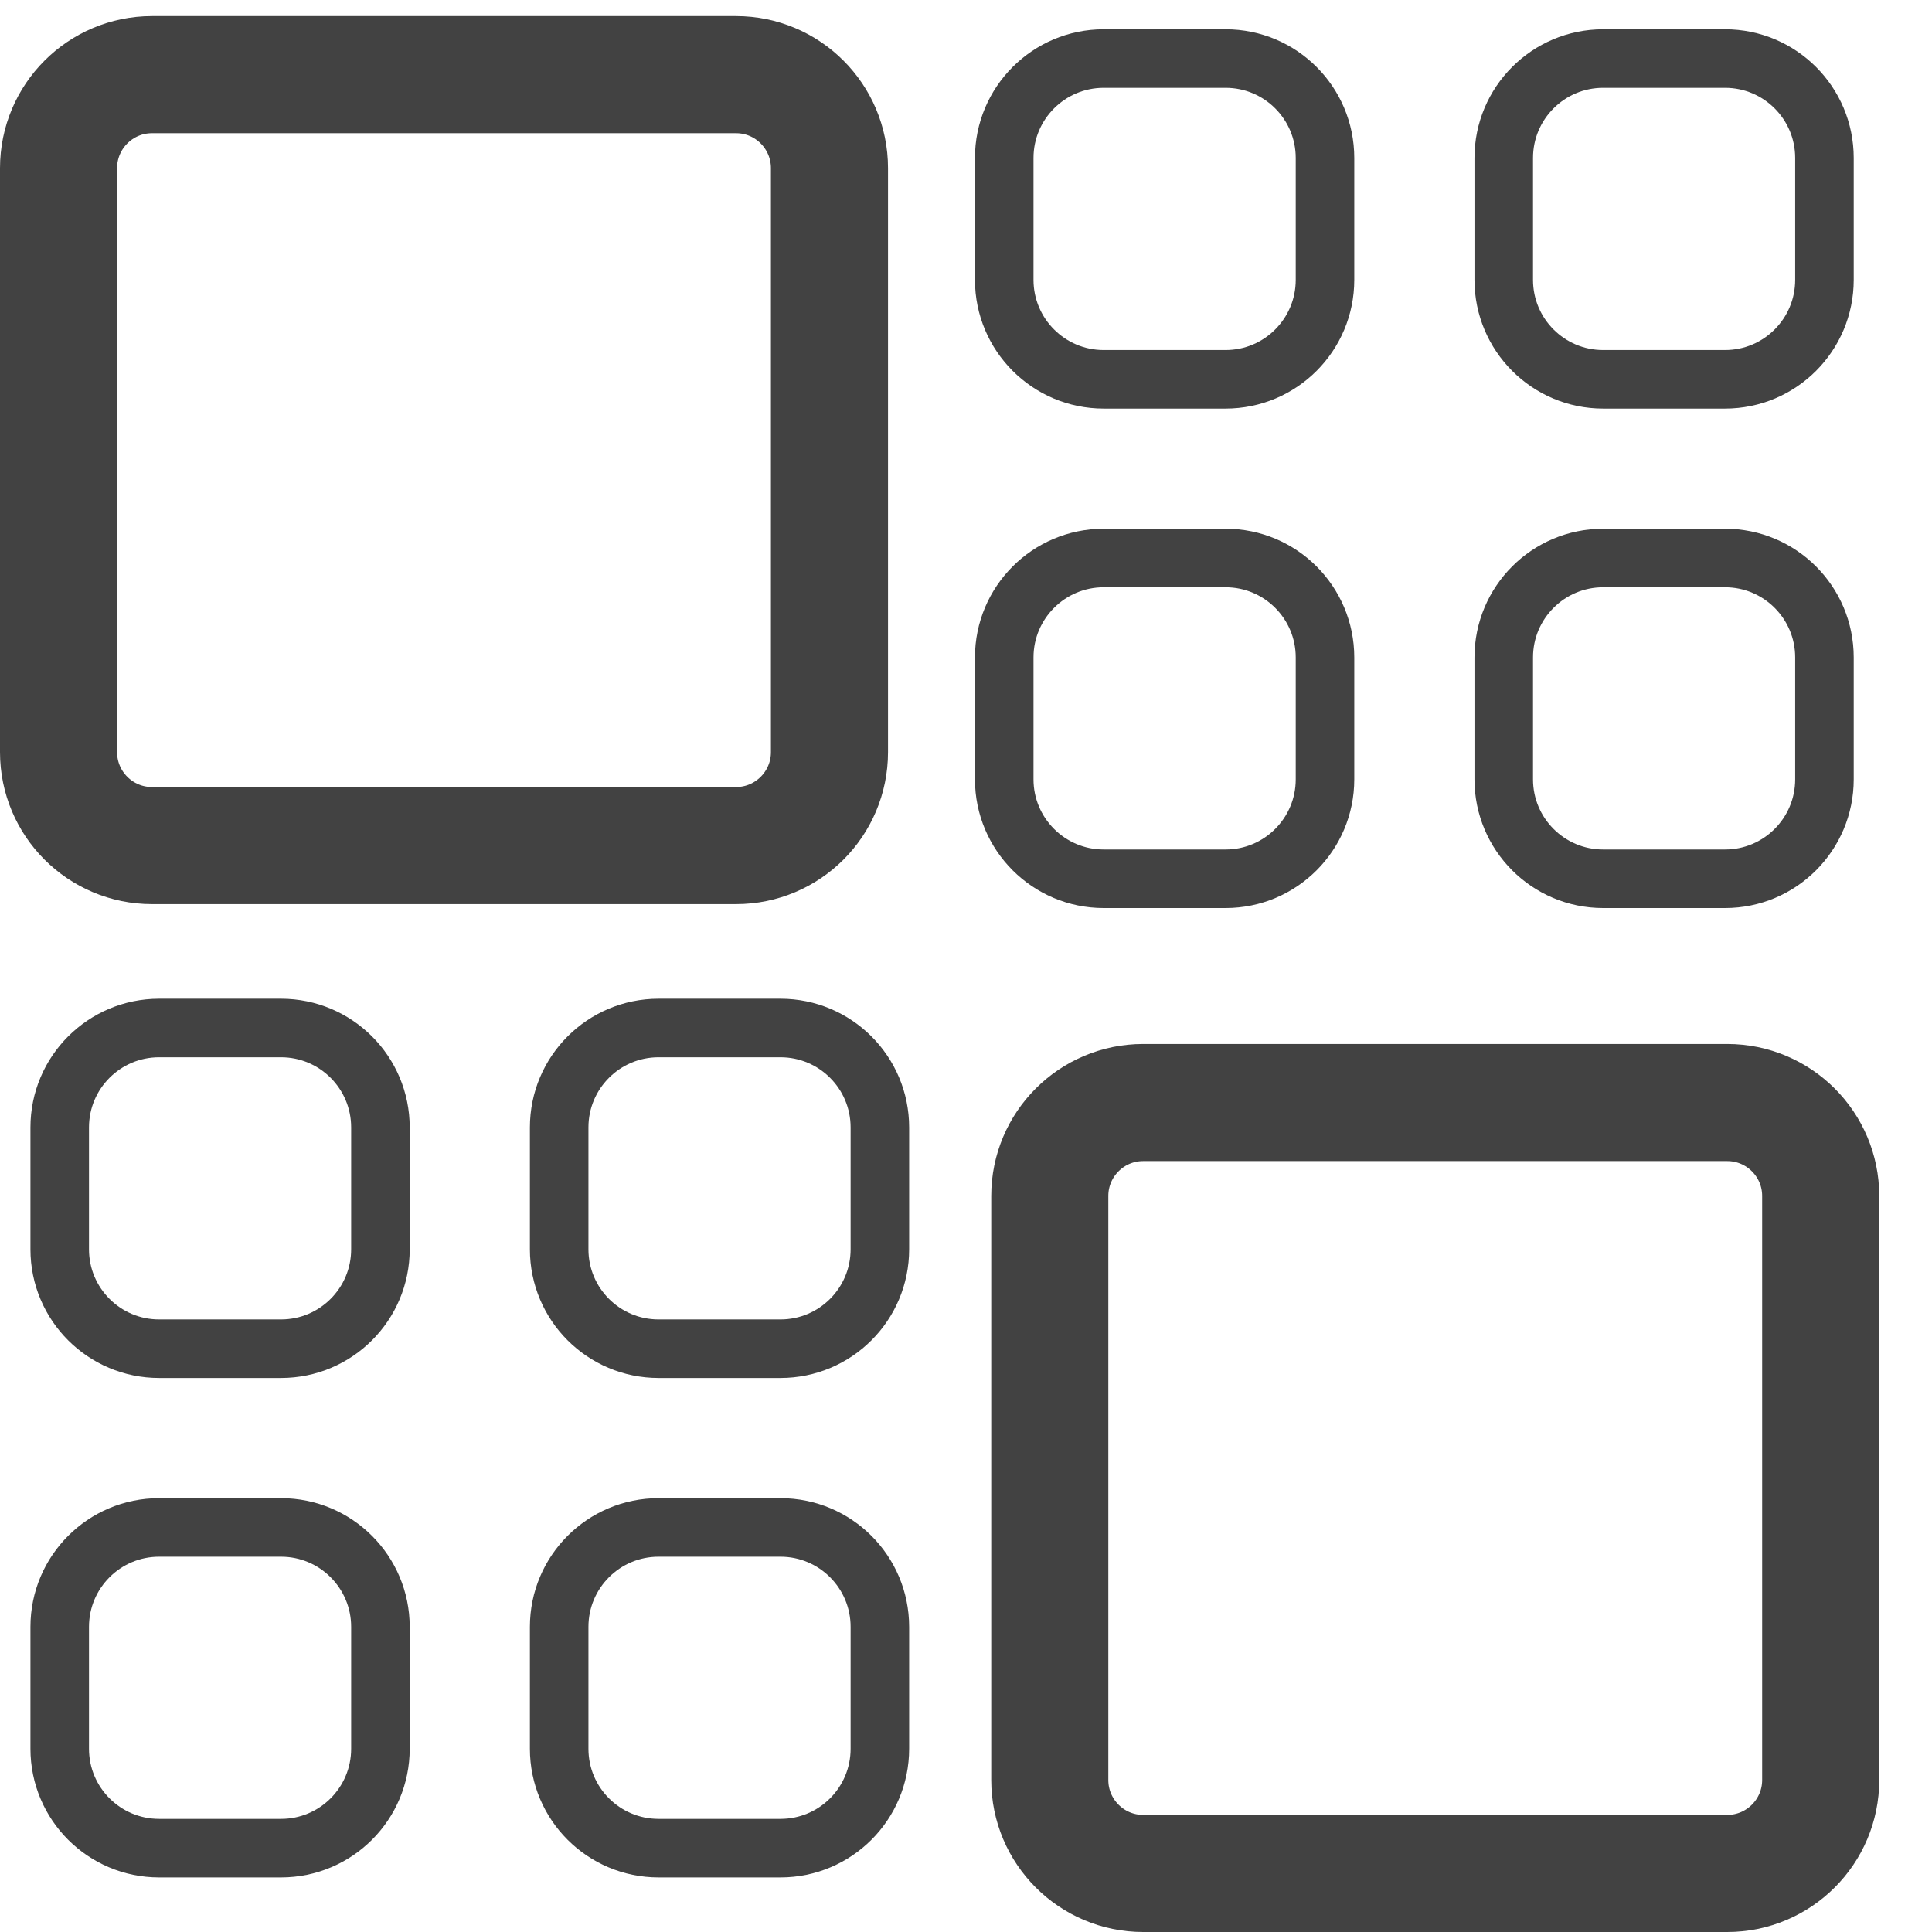
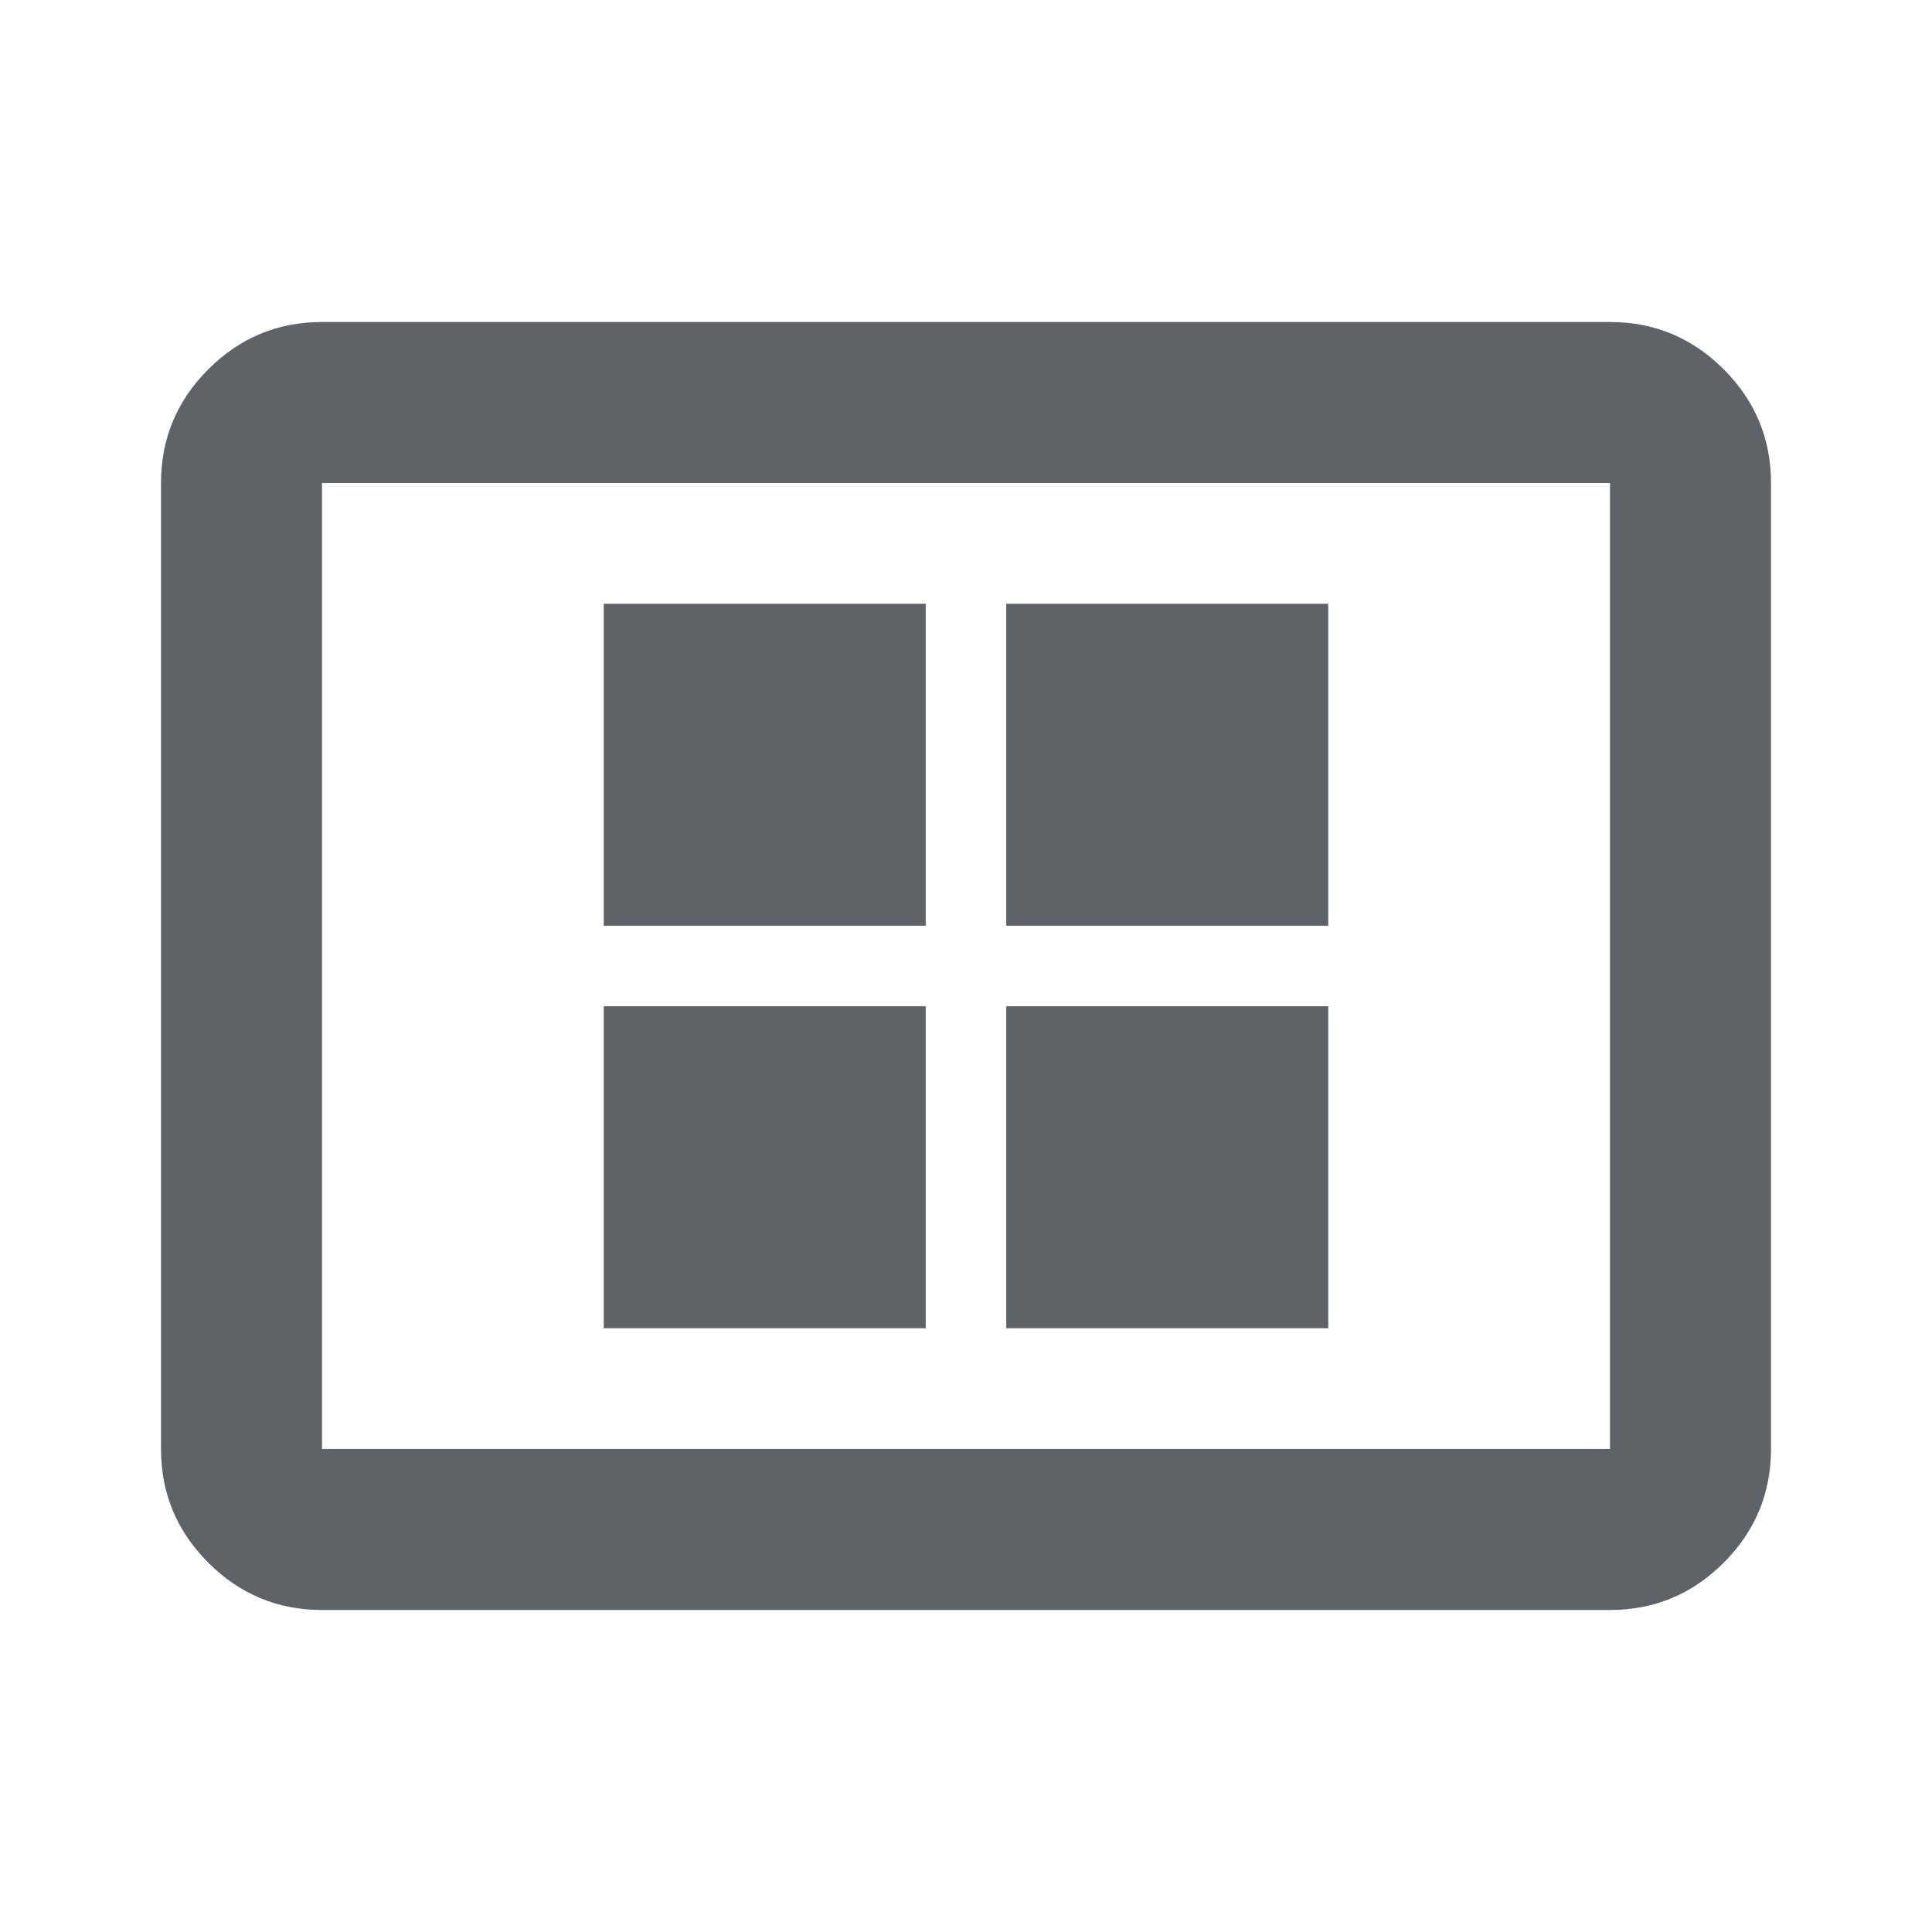
- <svg xmlns="http://www.w3.org/2000/svg" width="33" height="33" viewBox="0 0 33 33" fill="none">
-   <path d="M12.572 1.275H2.596C1.715 1.275 1 1.99 1 2.872V12.847C1 13.729 1.715 14.443 2.596 14.443H12.572C13.453 14.443 14.168 13.729 14.168 12.847V2.872C14.168 1.99 13.453 1.275 12.572 1.275Z" stroke="#424242" stroke-width="2" stroke-linecap="round" stroke-linejoin="round" />
-   <path d="M29.502 18.832H19.527C18.645 18.832 17.931 19.547 17.931 20.428V30.404C17.931 31.285 18.645 32 19.527 32H29.502C30.384 32 31.099 31.285 31.099 30.404V20.428C31.099 19.547 30.384 18.832 29.502 18.832Z" stroke="#424242" stroke-width="2" stroke-linecap="round" stroke-linejoin="round" />
-   <path d="M20.934 9.531H18.852C17.914 9.531 17.153 10.292 17.153 11.229V13.312C17.153 14.249 17.914 15.01 18.852 15.01H20.934C21.872 15.01 22.632 14.249 22.632 13.312V11.229C22.632 10.292 21.872 9.531 20.934 9.531Z" stroke="#424242" stroke-linecap="round" stroke-linejoin="round" />
-   <path d="M20.934 1H18.852C17.914 1 17.153 1.76 17.153 2.698V4.78C17.153 5.718 17.914 6.479 18.852 6.479H20.934C21.872 6.479 22.632 5.718 22.632 4.78V2.698C22.632 1.76 21.872 1 20.934 1Z" stroke="#424242" stroke-linecap="round" stroke-linejoin="round" />
-   <path d="M29.465 9.531H27.383C26.445 9.531 25.685 10.292 25.685 11.229V13.312C25.685 14.249 26.445 15.01 27.383 15.01H29.465C30.403 15.01 31.163 14.249 31.163 13.312V11.229C31.163 10.292 30.403 9.531 29.465 9.531Z" stroke="#424242" stroke-linecap="round" stroke-linejoin="round" />
-   <path d="M29.465 1H27.383C26.445 1 25.685 1.76 25.685 2.698V4.78C25.685 5.718 26.445 6.479 27.383 6.479H29.465C30.403 6.479 31.163 5.718 31.163 4.78V2.698C31.163 1.76 30.403 1 29.465 1Z" stroke="#424242" stroke-linecap="round" stroke-linejoin="round" />
-   <path d="M4.8 26.09H2.718C1.78 26.09 1.02 26.85 1.02 27.788V29.87C1.02 30.808 1.78 31.568 2.718 31.568H4.8C5.738 31.568 6.498 30.808 6.498 29.87V27.788C6.498 26.85 5.738 26.09 4.8 26.09Z" stroke="#424242" stroke-linecap="round" stroke-linejoin="round" />
-   <path d="M4.8 17.559H2.718C1.78 17.559 1.02 18.319 1.02 19.257V21.339C1.02 22.277 1.78 23.037 2.718 23.037H4.8C5.738 23.037 6.498 22.277 6.498 21.339V19.257C6.498 18.319 5.738 17.559 4.8 17.559Z" stroke="#424242" stroke-linecap="round" stroke-linejoin="round" />
-   <path d="M13.331 26.09H11.249C10.311 26.09 9.551 26.85 9.551 27.788V29.87C9.551 30.808 10.311 31.568 11.249 31.568H13.331C14.269 31.568 15.029 30.808 15.029 29.87V27.788C15.029 26.85 14.269 26.09 13.331 26.09Z" stroke="#424242" stroke-linecap="round" stroke-linejoin="round" />
-   <path d="M13.331 17.559H11.249C10.311 17.559 9.551 18.319 9.551 19.257V21.339C9.551 22.277 10.311 23.037 11.249 23.037H13.331C14.269 23.037 15.029 22.277 15.029 21.339V19.257C15.029 18.319 14.269 17.559 13.331 17.559Z" stroke="#424242" stroke-linecap="round" stroke-linejoin="round" />
+ <svg xmlns="http://www.w3.org/2000/svg" height="24px" viewBox="0 -960 960 960" width="24px" fill="#5f6368">
+   <path d="M300-300h160v-160H300v160Zm0-200h160v-160H300v160Zm200 200h160v-160H500v160Zm0-200h160v-160H500v160ZM160-160q-33 0-56.5-23.5T80-240v-480q0-33 23.5-56.5T160-800h640q33 0 56.5 23.5T880-720v480q0 33-23.5 56.5T800-160H160Zm0-80h640v-480H160v480Zm0 0v-480 480Z" />
</svg>
